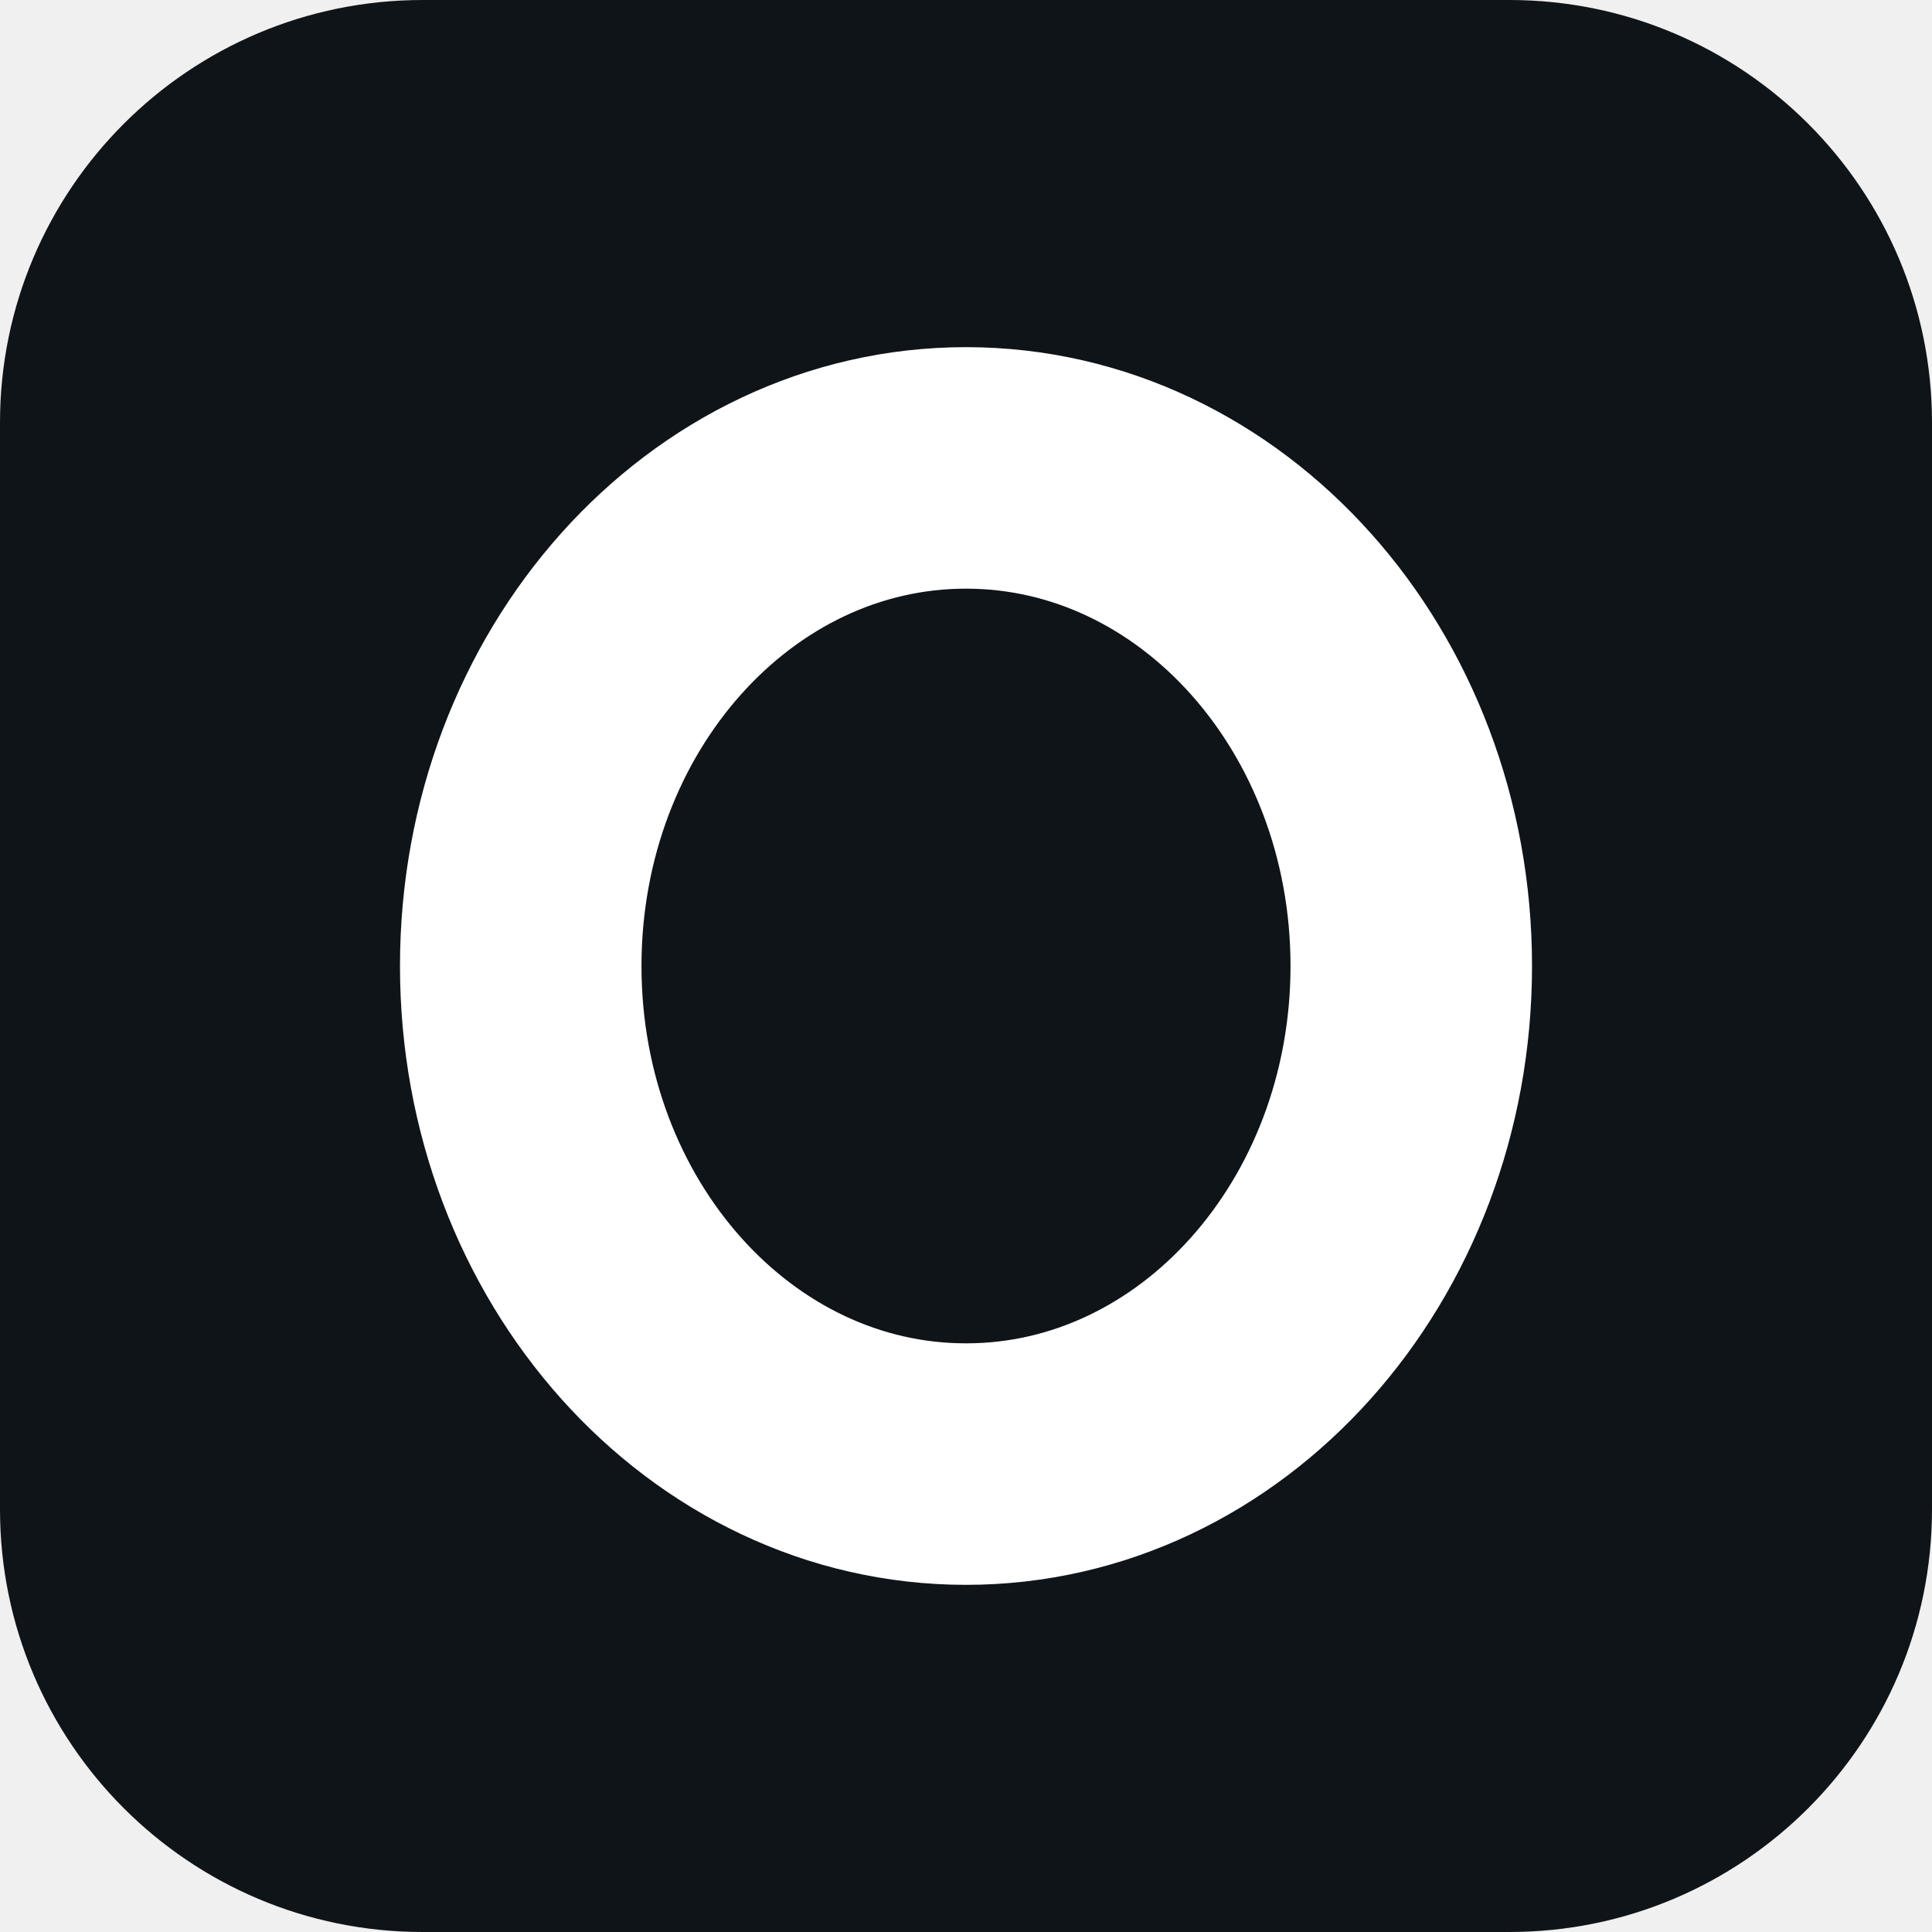
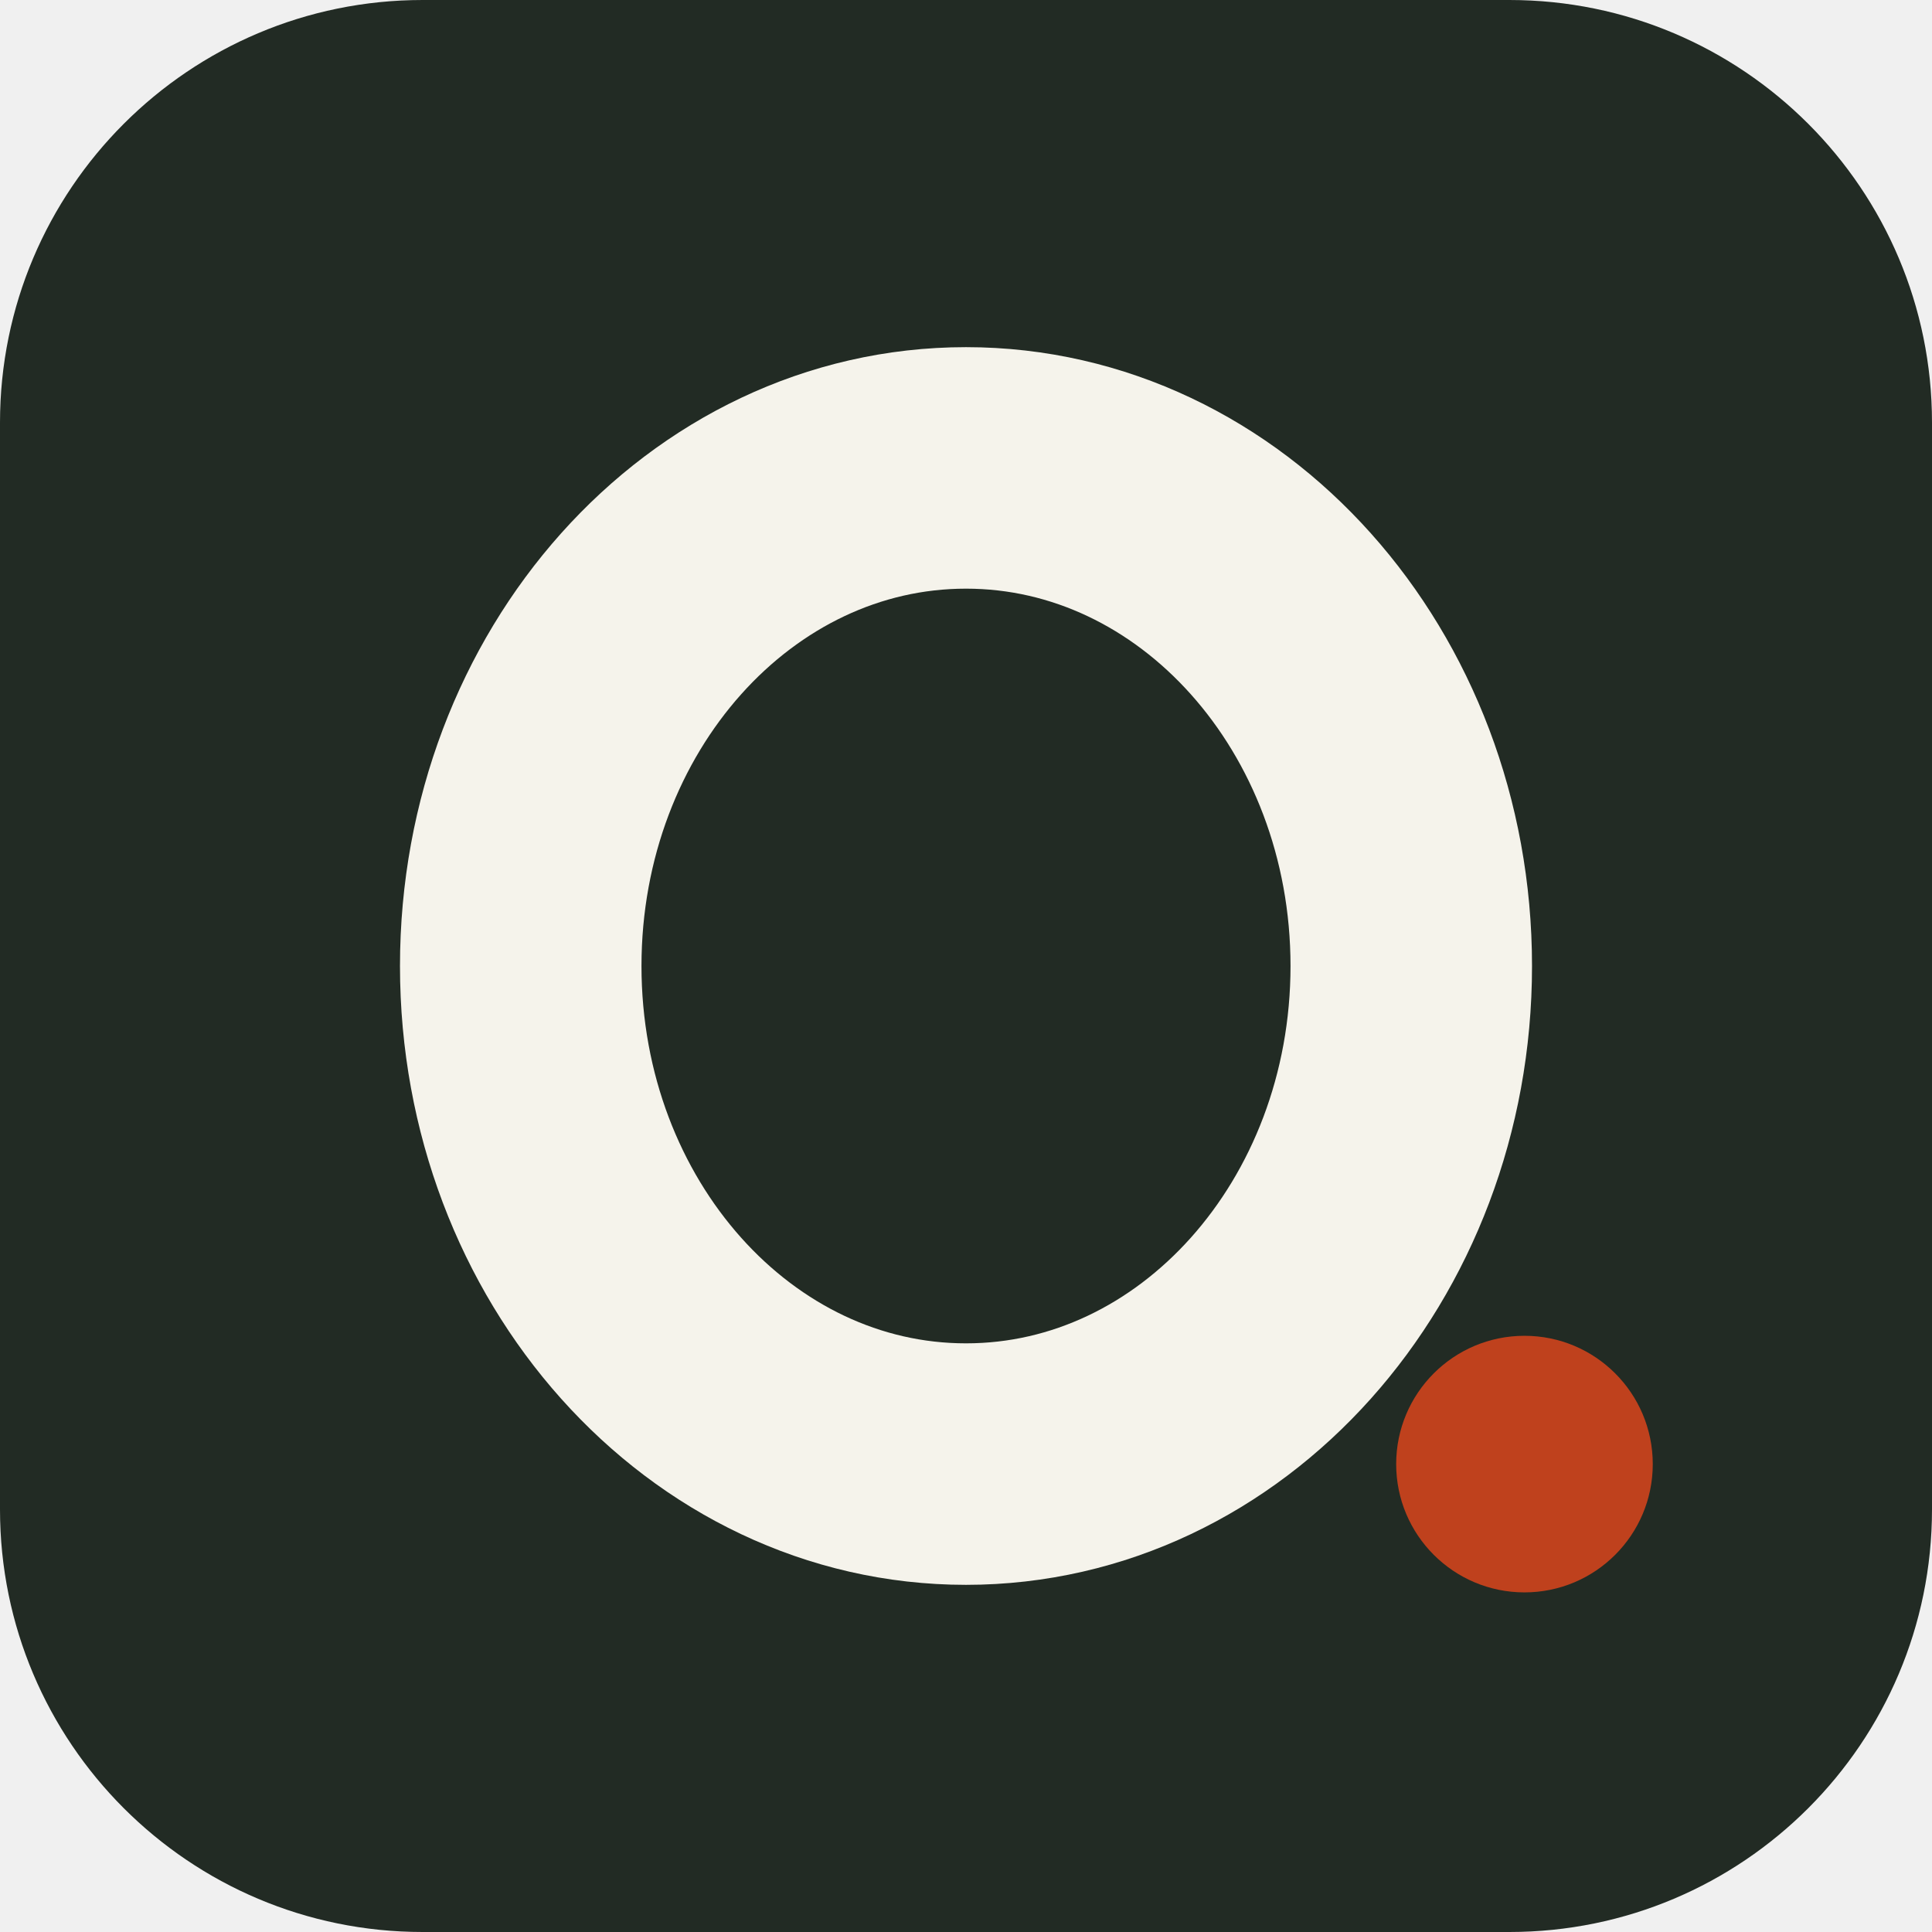
<svg xmlns="http://www.w3.org/2000/svg" viewBox="0 0 512 512" role="img" aria-label="our.one">
-   <rect width="512" height="512" rx="112" fill="#0f1419" />
-   <ellipse cx="256" cy="256" rx="118" ry="132" fill="none" stroke="#ffffff" stroke-width="64" />
+   <rect width="512" height="512" rx="112" fill="#222b24" />
+   <ellipse cx="256" cy="256" rx="118" ry="132" fill="none" stroke="#f5f3eb" stroke-width="64" />
+   <circle cx="404" cy="388" r="34" fill="#bf411d" />
</svg>
